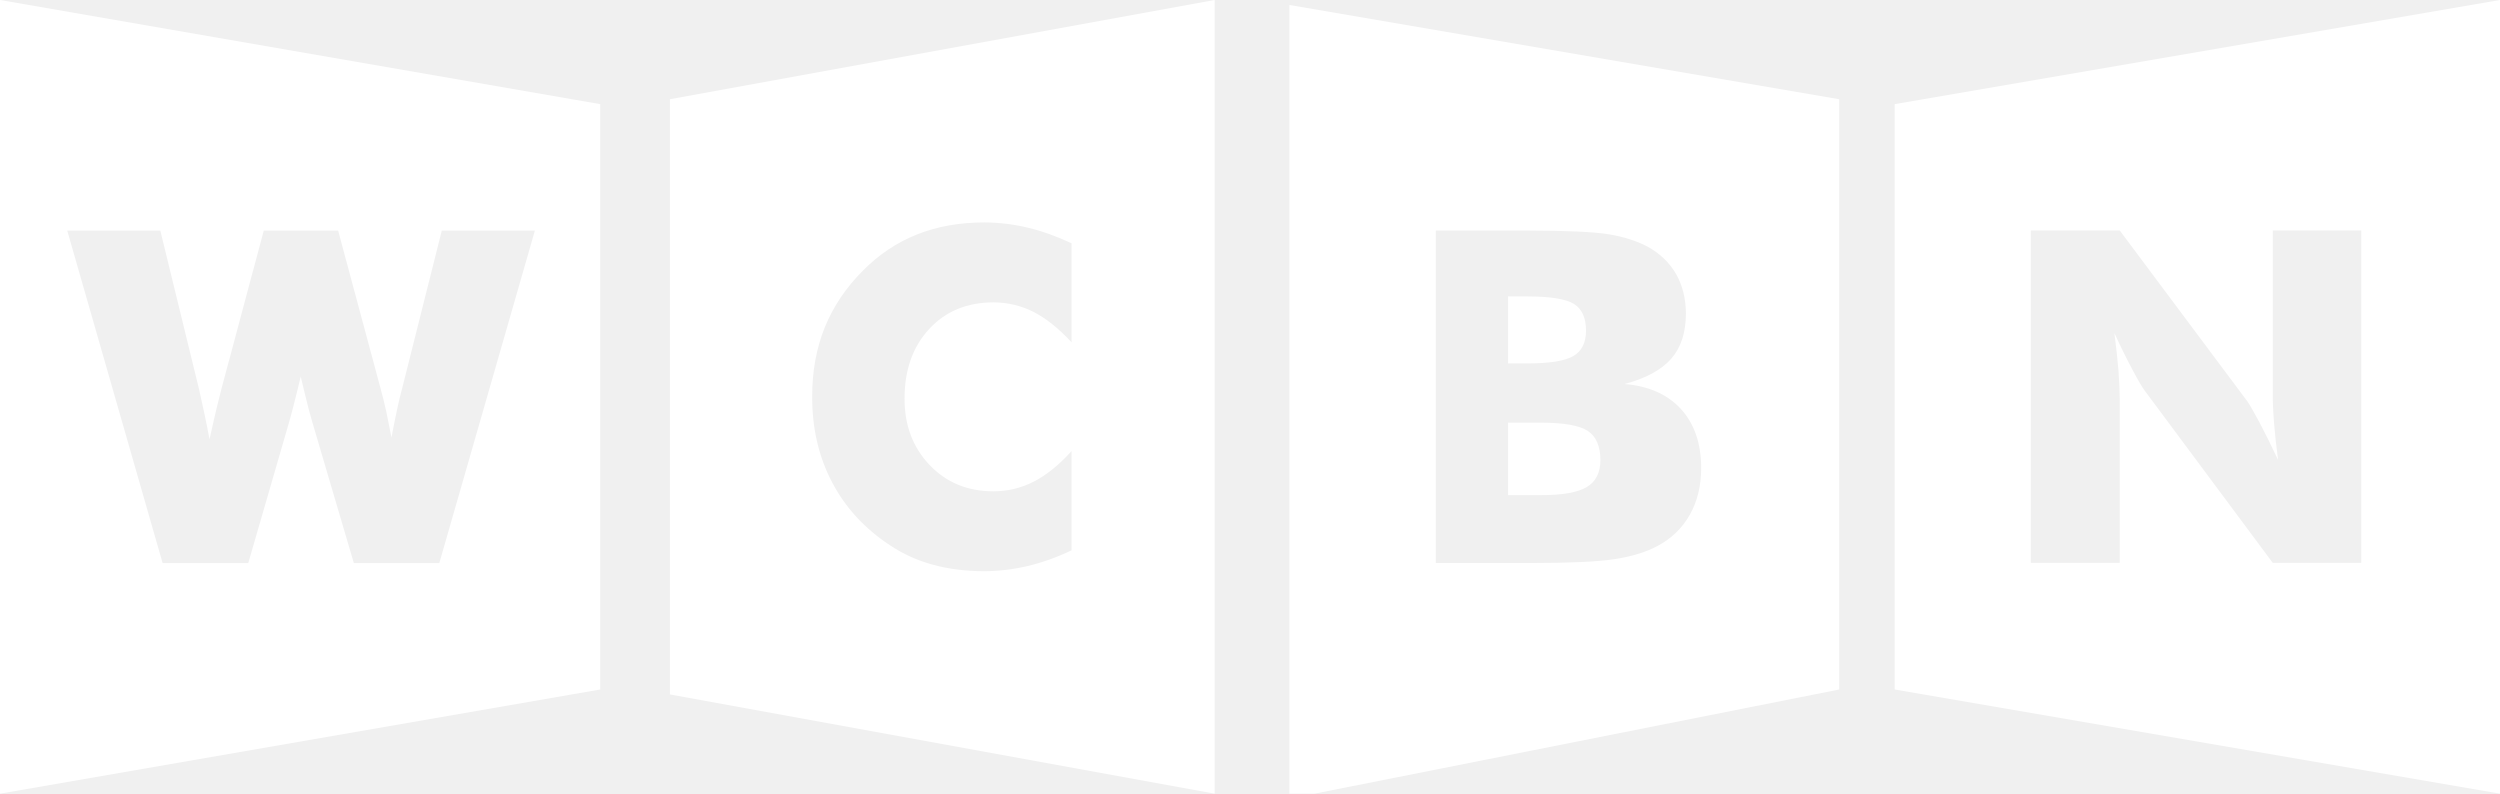
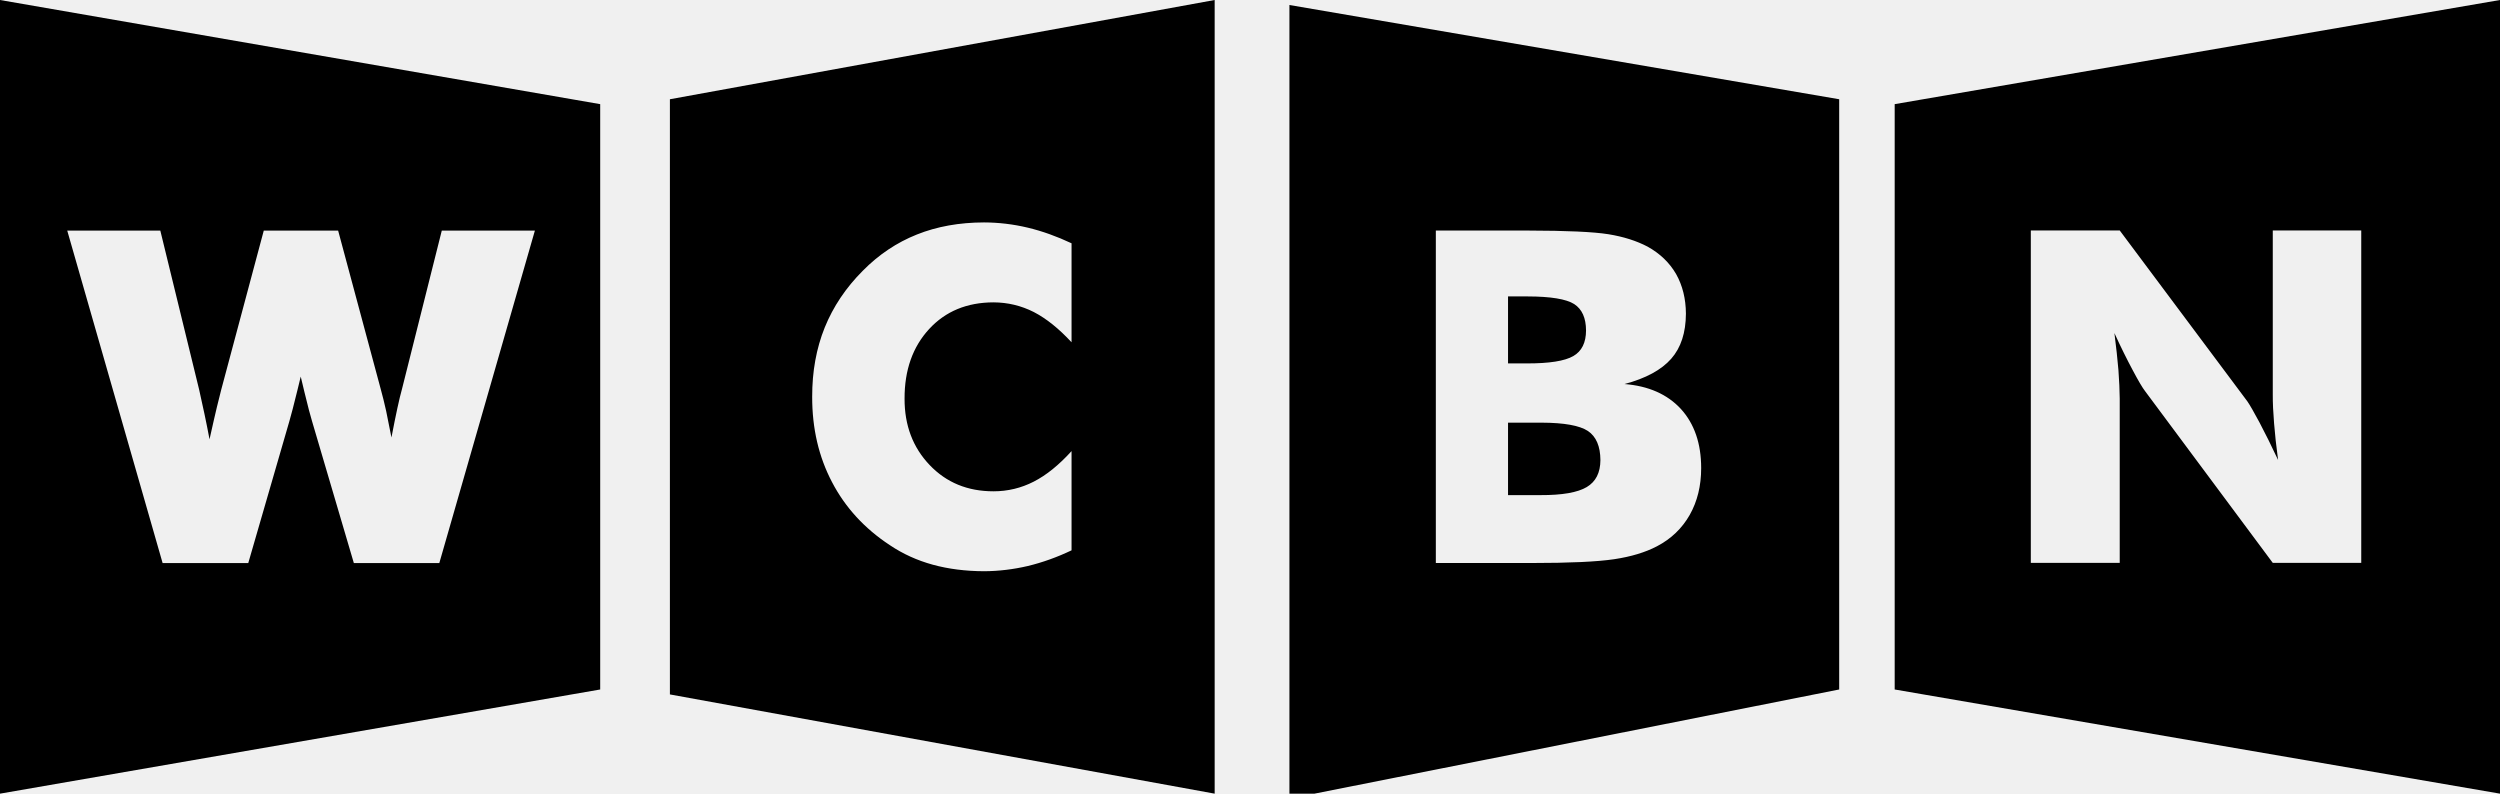
<svg xmlns="http://www.w3.org/2000/svg" width="126" height="40" viewBox="0 0 126 40">
-   <path fill="#FFF" fill-rule="evenodd" d="M52.08,49.623 L54.036,57.636 C54.126,58.049 54.217,58.459 54.307,58.873 C54.395,59.285 54.479,59.71 54.56,60.141 C54.628,59.823 54.702,59.489 54.786,59.137 C54.863,58.787 54.986,58.288 55.151,57.636 L57.294,49.623 L61.042,49.623 L63.183,57.588 C63.283,57.951 63.376,58.323 63.461,58.71 C63.544,59.102 63.632,59.55 63.729,60.05 C63.842,59.457 63.942,58.968 64.026,58.58 C64.107,58.198 64.188,57.868 64.265,57.588 L66.266,49.623 L70.958,49.623 L66.141,66.379 L61.834,66.379 L59.726,59.225 C59.648,58.975 59.519,58.485 59.341,57.75 C59.261,57.426 59.199,57.168 59.157,56.98 C59.115,57.143 59.06,57.369 58.992,57.658 C58.811,58.398 58.675,58.92 58.585,59.225 L56.512,66.379 L52.196,66.379 L47.389,49.623 L52.08,49.623 Z M44,78 L44,38 L74.25,43.249 L74.25,72.75 L44,78 Z M85.567,54.504 C85.991,53.458 86.628,52.504 87.485,51.646 C88.287,50.832 89.198,50.222 90.214,49.818 C91.225,49.414 92.351,49.213 93.596,49.21 C94.336,49.213 95.073,49.3 95.804,49.475 C96.531,49.649 97.265,49.913 98.006,50.262 L98.006,55.251 C97.368,54.562 96.735,54.053 96.101,53.725 C95.467,53.404 94.788,53.242 94.071,53.239 C92.732,53.242 91.652,53.69 90.828,54.584 C90,55.483 89.586,56.653 89.59,58.091 C89.586,59.439 90.01,60.552 90.853,61.436 C91.694,62.32 92.765,62.762 94.071,62.762 C94.788,62.762 95.467,62.599 96.101,62.274 C96.735,61.95 97.368,61.439 98.006,60.736 L98.006,65.737 C97.265,66.09 96.531,66.351 95.804,66.526 C95.073,66.697 94.336,66.786 93.596,66.79 C92.661,66.786 91.801,66.677 91.016,66.462 C90.226,66.245 89.505,65.918 88.845,65.474 C87.572,64.637 86.602,63.578 85.936,62.303 C85.267,61.032 84.931,59.597 84.934,57.998 C84.931,56.72 85.144,55.556 85.567,54.504 Z M77.763,72.999 L77.763,43.002 L105.219,38 L105.219,78 L77.763,72.999 Z M116.366,49.62 L121.032,49.62 C122.956,49.624 124.301,49.684 125.064,49.805 C125.827,49.929 126.483,50.139 127.04,50.431 C127.663,50.778 128.142,51.236 128.475,51.811 C128.801,52.39 128.966,53.057 128.97,53.808 C128.966,54.765 128.721,55.521 128.229,56.081 C127.734,56.644 126.948,57.07 125.875,57.356 C127.081,57.451 128.029,57.868 128.714,58.608 C129.396,59.356 129.739,60.352 129.739,61.591 C129.739,62.488 129.545,63.273 129.163,63.95 C128.775,64.631 128.226,65.158 127.515,65.53 C126.929,65.838 126.212,66.055 125.361,66.183 C124.504,66.312 123.108,66.376 121.171,66.376 L116.366,66.376 L116.366,49.62 Z M108.987,78 L108.987,38.252 L136.695,43.002 L136.695,72.75 L110.248,78 L108.987,78 Z M163.007,66.369 L158.548,66.369 L152.114,57.716 C151.979,57.544 151.772,57.191 151.49,56.66 C151.206,56.129 150.895,55.506 150.566,54.787 C150.656,55.49 150.724,56.113 150.769,56.654 C150.808,57.197 150.831,57.677 150.834,58.093 L150.834,66.369 L146.353,66.369 L146.353,49.615 L150.834,49.615 L157.268,58.23 C157.391,58.408 157.595,58.762 157.879,59.292 C158.161,59.823 158.474,60.456 158.816,61.184 C158.723,60.494 158.655,59.875 158.613,59.331 C158.569,58.79 158.545,58.31 158.548,57.887 L158.548,49.615 L163.007,49.615 L163.007,66.369 Z M139.492,43.249 L170,38 L170,78 L139.492,72.75 L139.492,43.249 Z M123.972,62.548 C123.513,62.822 122.734,62.959 121.635,62.954 L120.005,62.954 L120.005,59.302 L121.703,59.302 C122.834,59.306 123.61,59.445 124.03,59.721 C124.447,60.001 124.657,60.492 124.661,61.19 C124.657,61.826 124.428,62.277 123.972,62.548 Z M123.296,55.945 C122.866,56.195 122.08,56.32 120.936,56.316 L120.005,56.316 L120.005,52.94 L121.004,52.94 C122.158,52.943 122.937,53.071 123.339,53.325 C123.736,53.583 123.934,54.027 123.936,54.657 C123.934,55.271 123.72,55.7 123.296,55.945 Z" transform="translate(-44 -38)" />
+   <path fill-rule="evenodd" d="M52.08,49.623 L54.036,57.636 C54.126,58.049 54.217,58.459 54.307,58.873 C54.395,59.285 54.479,59.71 54.56,60.141 C54.628,59.823 54.702,59.489 54.786,59.137 C54.863,58.787 54.986,58.288 55.151,57.636 L57.294,49.623 L61.042,49.623 L63.183,57.588 C63.283,57.951 63.376,58.323 63.461,58.71 C63.544,59.102 63.632,59.55 63.729,60.05 C63.842,59.457 63.942,58.968 64.026,58.58 C64.107,58.198 64.188,57.868 64.265,57.588 L66.266,49.623 L70.958,49.623 L66.141,66.379 L61.834,66.379 L59.726,59.225 C59.648,58.975 59.519,58.485 59.341,57.75 C59.261,57.426 59.199,57.168 59.157,56.98 C59.115,57.143 59.06,57.369 58.992,57.658 C58.811,58.398 58.675,58.92 58.585,59.225 L56.512,66.379 L52.196,66.379 L47.389,49.623 L52.08,49.623 Z M44,78 L44,38 L74.25,43.249 L74.25,72.75 L44,78 Z M85.567,54.504 C85.991,53.458 86.628,52.504 87.485,51.646 C88.287,50.832 89.198,50.222 90.214,49.818 C91.225,49.414 92.351,49.213 93.596,49.21 C94.336,49.213 95.073,49.3 95.804,49.475 C96.531,49.649 97.265,49.913 98.006,50.262 L98.006,55.251 C97.368,54.562 96.735,54.053 96.101,53.725 C95.467,53.404 94.788,53.242 94.071,53.239 C92.732,53.242 91.652,53.69 90.828,54.584 C90,55.483 89.586,56.653 89.59,58.091 C89.586,59.439 90.01,60.552 90.853,61.436 C91.694,62.32 92.765,62.762 94.071,62.762 C94.788,62.762 95.467,62.599 96.101,62.274 C96.735,61.95 97.368,61.439 98.006,60.736 L98.006,65.737 C97.265,66.09 96.531,66.351 95.804,66.526 C95.073,66.697 94.336,66.786 93.596,66.79 C92.661,66.786 91.801,66.677 91.016,66.462 C90.226,66.245 89.505,65.918 88.845,65.474 C87.572,64.637 86.602,63.578 85.936,62.303 C85.267,61.032 84.931,59.597 84.934,57.998 C84.931,56.72 85.144,55.556 85.567,54.504 Z M77.763,72.999 L77.763,43.002 L105.219,38 L105.219,78 L77.763,72.999 Z M116.366,49.62 L121.032,49.62 C122.956,49.624 124.301,49.684 125.064,49.805 C125.827,49.929 126.483,50.139 127.04,50.431 C127.663,50.778 128.142,51.236 128.475,51.811 C128.801,52.39 128.966,53.057 128.97,53.808 C128.966,54.765 128.721,55.521 128.229,56.081 C127.734,56.644 126.948,57.07 125.875,57.356 C127.081,57.451 128.029,57.868 128.714,58.608 C129.396,59.356 129.739,60.352 129.739,61.591 C129.739,62.488 129.545,63.273 129.163,63.95 C128.775,64.631 128.226,65.158 127.515,65.53 C126.929,65.838 126.212,66.055 125.361,66.183 C124.504,66.312 123.108,66.376 121.171,66.376 L116.366,66.376 L116.366,49.62 Z M108.987,78 L108.987,38.252 L136.695,43.002 L136.695,72.75 L110.248,78 L108.987,78 Z M163.007,66.369 L158.548,66.369 L152.114,57.716 C151.979,57.544 151.772,57.191 151.49,56.66 C151.206,56.129 150.895,55.506 150.566,54.787 C150.656,55.49 150.724,56.113 150.769,56.654 C150.808,57.197 150.831,57.677 150.834,58.093 L150.834,66.369 L146.353,66.369 L146.353,49.615 L150.834,49.615 L157.268,58.23 C157.391,58.408 157.595,58.762 157.879,59.292 C158.161,59.823 158.474,60.456 158.816,61.184 C158.723,60.494 158.655,59.875 158.613,59.331 C158.569,58.79 158.545,58.31 158.548,57.887 L158.548,49.615 L163.007,49.615 L163.007,66.369 Z M139.492,43.249 L170,38 L170,78 L139.492,72.75 L139.492,43.249 Z M123.972,62.548 C123.513,62.822 122.734,62.959 121.635,62.954 L120.005,62.954 L120.005,59.302 L121.703,59.302 C122.834,59.306 123.61,59.445 124.03,59.721 C124.447,60.001 124.657,60.492 124.661,61.19 C124.657,61.826 124.428,62.277 123.972,62.548 Z M123.296,55.945 C122.866,56.195 122.08,56.32 120.936,56.316 L120.005,56.316 L120.005,52.94 L121.004,52.94 C122.158,52.943 122.937,53.071 123.339,53.325 C123.736,53.583 123.934,54.027 123.936,54.657 C123.934,55.271 123.72,55.7 123.296,55.945 Z" transform="translate(-44 -38)" />
</svg>
